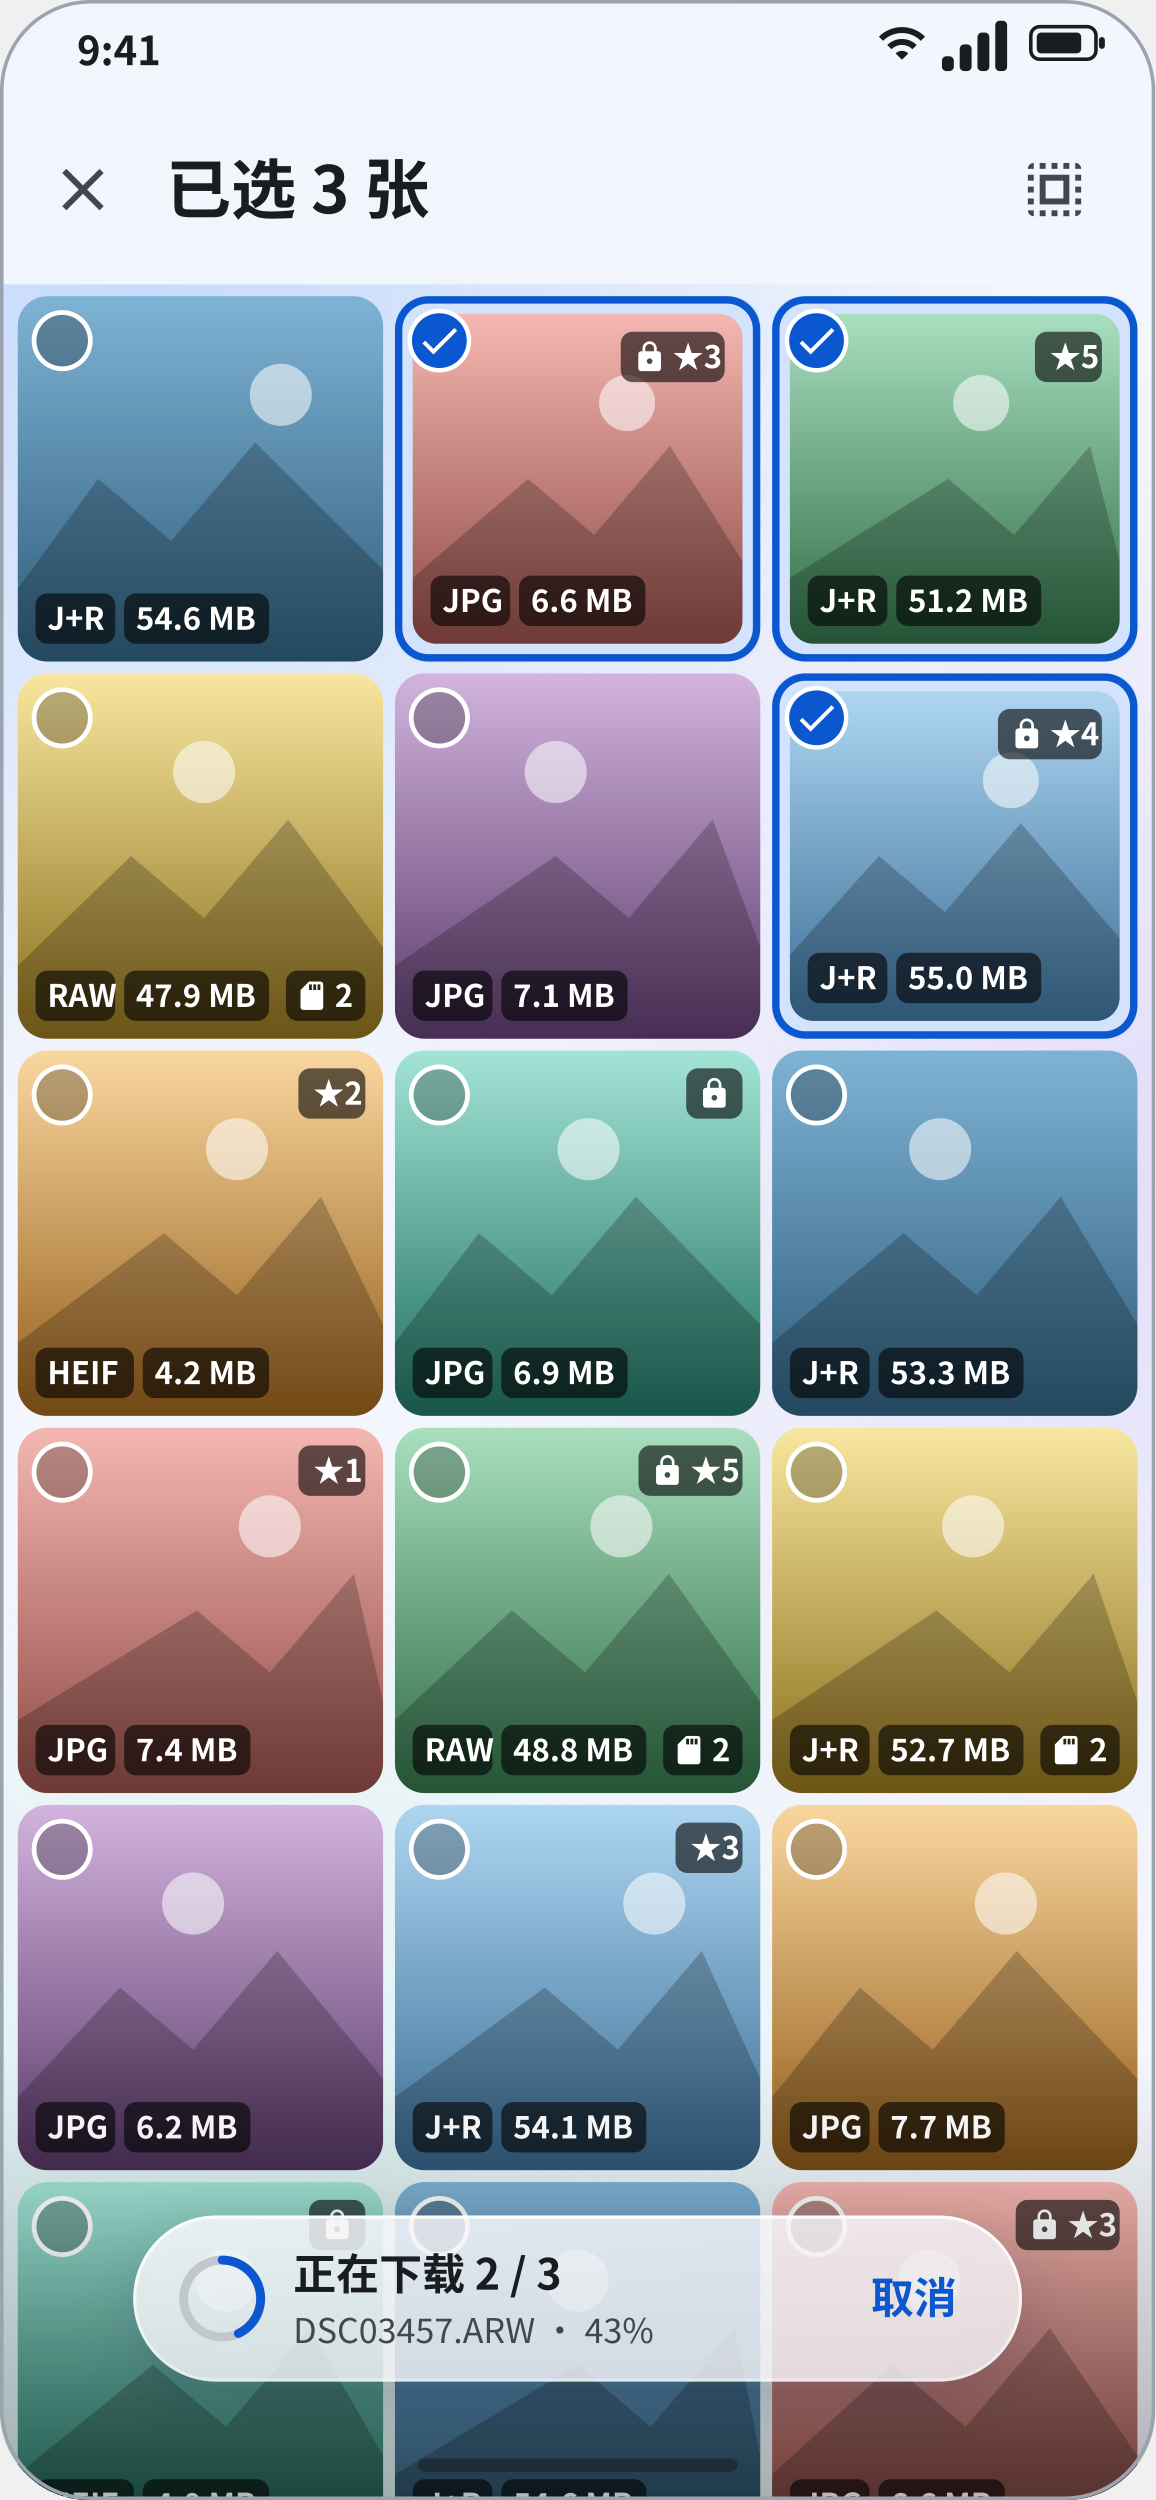
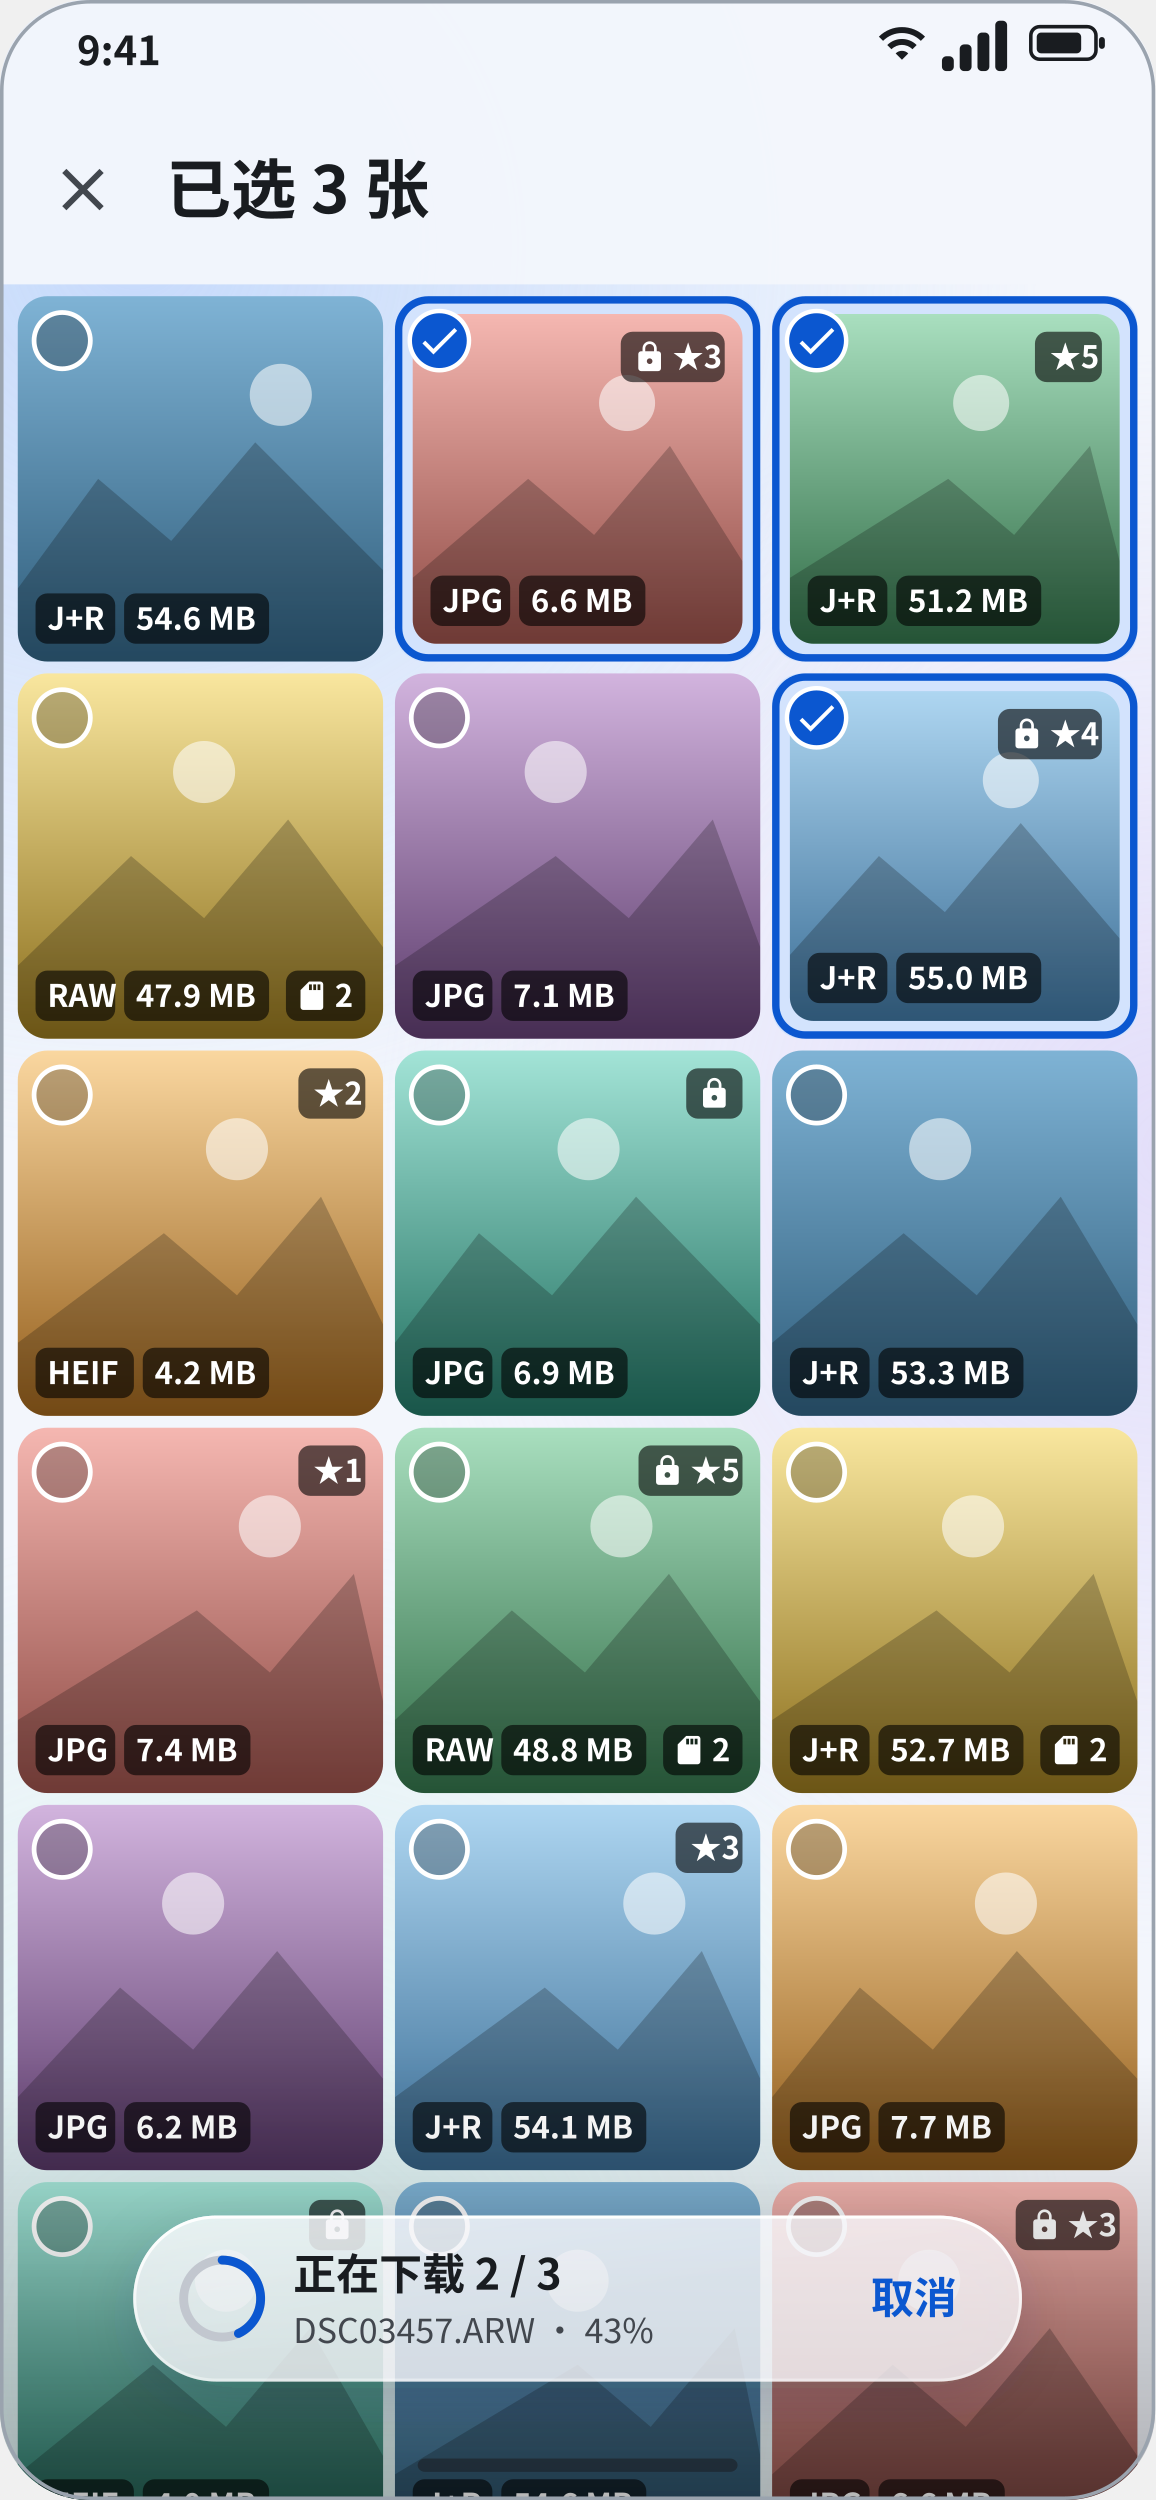
<svg xmlns="http://www.w3.org/2000/svg" width="390.0" height="844.0" viewBox="0 0 390 844" font-family="'Source Han Sans CN','Noto Sans CJK SC','Noto Sans CJK JP',sans-serif">
  <defs>
    <radialGradient id="bl1">
      <stop offset="0" stop-color="#A8C7FA" stop-opacity="1" />
      <stop offset="1" stop-color="#A8C7FA" stop-opacity="0" />
    </radialGradient>
    <radialGradient id="bl2">
      <stop offset="0" stop-color="#CDBDF7" stop-opacity="1" />
      <stop offset="1" stop-color="#CDBDF7" stop-opacity="0" />
    </radialGradient>
    <radialGradient id="bl3">
      <stop offset="0" stop-color="#A6E6D6" stop-opacity="1" />
      <stop offset="1" stop-color="#A6E6D6" stop-opacity="0" />
    </radialGradient>
    <linearGradient id="rim1" x1="0" y1="0" x2="0" y2="1">
      <stop offset="0" stop-color="#fff" stop-opacity="0.95" />
      <stop offset="1" stop-color="#fff" stop-opacity="0.35" />
    </linearGradient>
    <linearGradient id="sheen1" x1="0" y1="0" x2="0.9" y2="1">
      <stop offset="0" stop-color="#fff" stop-opacity="0.3" />
      <stop offset="0.55" stop-color="#fff" stop-opacity="0" />
    </linearGradient>
    <filter id="sh1" x="-30%" y="-30%" width="160%" height="180%">
      <feDropShadow dx="0" dy="4" stdDeviation="8.0" flood-color="#0B57D0" flood-opacity="0.1" />
    </filter>
    <linearGradient id="rim2" x1="0" y1="0" x2="0" y2="1">
      <stop offset="0" stop-color="#fff" stop-opacity="0.95" />
      <stop offset="1" stop-color="#fff" stop-opacity="0.4" />
    </linearGradient>
    <linearGradient id="sheen2" x1="0" y1="0" x2="0.9" y2="1">
      <stop offset="0" stop-color="#fff" stop-opacity="0.22" />
      <stop offset="0.55" stop-color="#fff" stop-opacity="0" />
    </linearGradient>
    <filter id="sh2" x="-30%" y="-30%" width="160%" height="180%">
      <feDropShadow dx="0" dy="6" stdDeviation="10.0" flood-color="#0A1F44" flood-opacity="0.18" />
    </filter>
    <linearGradient id="rim3" x1="0" y1="0" x2="0" y2="1">
      <stop offset="0" stop-color="#fff" stop-opacity="1.0" />
      <stop offset="1" stop-color="#fff" stop-opacity="0.45" />
    </linearGradient>
    <linearGradient id="sheen3" x1="0" y1="0" x2="0.9" y2="1">
      <stop offset="0" stop-color="#fff" stop-opacity="0.18" />
      <stop offset="0.55" stop-color="#fff" stop-opacity="0" />
    </linearGradient>
    <filter id="sh3" x="-30%" y="-30%" width="160%" height="180%">
      <feDropShadow dx="0" dy="12" stdDeviation="16.0" flood-color="#0A1F44" flood-opacity="0.24" />
    </filter>
    <linearGradient id="rimv" x1="0" y1="0" x2="0" y2="1">
      <stop offset="0" stop-color="#fff" stop-opacity="0.26" />
      <stop offset="1" stop-color="#fff" stop-opacity="0.08" />
    </linearGradient>
    <linearGradient id="sheenv" x1="0" y1="0" x2="0.9" y2="1">
      <stop offset="0" stop-color="#fff" stop-opacity="0.05" />
      <stop offset="0.55" stop-color="#fff" stop-opacity="0" />
    </linearGradient>
    <filter id="shv" x="-30%" y="-30%" width="160%" height="180%">
      <feDropShadow dx="0" dy="4" stdDeviation="8.0" flood-color="#000000" flood-opacity="0.4" />
    </filter>
    <linearGradient id="pbtn" x1="0" y1="0" x2="0" y2="1">
      <stop offset="0" stop-color="#3272D8" />
      <stop offset="1" stop-color="#0B57D0" />
    </linearGradient>
    <filter id="pglow" x="-30%" y="-40%" width="160%" height="220%">
      <feDropShadow dx="0" dy="6" stdDeviation="8" flood-color="#0B57D0" flood-opacity="0.34" />
    </filter>
    <linearGradient id="vtop" x1="0" y1="0" x2="0" y2="1">
      <stop offset="0" stop-color="#000" stop-opacity="0.72" />
      <stop offset="1" stop-color="#000" stop-opacity="0" />
    </linearGradient>
    <linearGradient id="vbot" x1="0" y1="1" x2="0" y2="0">
      <stop offset="0" stop-color="#000" stop-opacity="0.8" />
      <stop offset="1" stop-color="#000" stop-opacity="0" />
    </linearGradient>
    <filter id="blur6">
      <feGaussianBlur stdDeviation="6" />
    </filter>
    <filter id="blur3">
      <feGaussianBlur stdDeviation="3" />
    </filter>
  </defs>
  <clipPath id="pc">
    <rect width="390" height="844" rx="30" />
  </clipPath>
  <g clip-path="url(#pc)">
    <defs>
      <linearGradient id="tg0" x1="0" y1="0" x2="0" y2="1">
        <stop offset="0" stop-color="#7FB3D5" />
        <stop offset="1" stop-color="#2E5C7A" />
      </linearGradient>
      <linearGradient id="tg1" x1="0" y1="0" x2="0" y2="1">
        <stop offset="0" stop-color="#F5B7B1" />
        <stop offset="1" stop-color="#8E4A44" />
      </linearGradient>
      <linearGradient id="tg2" x1="0" y1="0" x2="0" y2="1">
        <stop offset="0" stop-color="#A9DFBF" />
        <stop offset="1" stop-color="#2F6B45" />
      </linearGradient>
      <linearGradient id="tg3" x1="0" y1="0" x2="0" y2="1">
        <stop offset="0" stop-color="#F9E79F" />
        <stop offset="1" stop-color="#8A6D1B" />
      </linearGradient>
      <linearGradient id="tg4" x1="0" y1="0" x2="0" y2="1">
        <stop offset="0" stop-color="#D2B4DE" />
        <stop offset="1" stop-color="#5B3A6B" />
      </linearGradient>
      <linearGradient id="tg5" x1="0" y1="0" x2="0" y2="1">
        <stop offset="0" stop-color="#AED6F1" />
        <stop offset="1" stop-color="#3B6E96" />
      </linearGradient>
      <linearGradient id="tg6" x1="0" y1="0" x2="0" y2="1">
        <stop offset="0" stop-color="#FAD7A0" />
        <stop offset="1" stop-color="#935D1A" />
      </linearGradient>
      <linearGradient id="tg7" x1="0" y1="0" x2="0" y2="1">
        <stop offset="0" stop-color="#A3E4D7" />
        <stop offset="1" stop-color="#1F6E5E" />
      </linearGradient>
    </defs>
    <rect x="0" y="0" width="390" height="844" rx="0" fill="#F3F6FC" />
    <circle cx="47" cy="84" r="304" fill="url(#bl1)" opacity="0.6" />
    <circle cx="398" cy="388" r="273" fill="url(#bl2)" opacity="0.42" />
    <circle cx="78" cy="802" r="292" fill="url(#bl3)" opacity="0.36" />
    <text x="26" y="22" font-size="13.5" font-weight="600" fill="#191C20" text-anchor="start">9:41</text>
    <g opacity="1">
      <rect x="318" y="19" width="4" height="5" rx="1.5" fill="#191C20" />
      <rect x="324" y="15" width="4" height="9" rx="1.5" fill="#191C20" />
      <rect x="330" y="11" width="4" height="13" rx="1.5" fill="#191C20" />
      <rect x="336" y="7" width="4" height="17" rx="1.5" fill="#191C20" />
    </g>
    <path d="M1 9l2 2c4.97-4.97 13.03-4.97 18 0l2-2C16.93 2.93 7.08 2.93 1 9zm8 8l3 3 3-3c-1.65-1.66-4.34-1.66-6 0zm-4-4l2 2c2.76-2.76 7.24-2.76 10 0l2-2C15.14 9.14 8.87 9.14 5 13z" transform="translate(296,6) scale(0.7083)" fill="#191C20" />
    <rect x="348" y="9" width="22" height="11" rx="3" fill="none" stroke="#191C20" stroke-width="1.2" />
    <rect x="350" y="11" width="15" height="7" rx="1.5" fill="#191C20" />
    <rect x="371" y="12.5" width="2" height="4" rx="1" fill="#191C20" />
-     <clipPath id="pa118">
+     <clipPath id="pa113">
      <rect x="6.0" y="100.0" width="123.333" height="123.333" rx="10" />
    </clipPath>
-     <g clip-path="url(#pa118)">
+     <g clip-path="url(#pa113)">
      <rect x="6.0" y="100.0" width="123.333" height="123.333" rx="0" fill="url(#tg0)" />
      <path d="M6.0 198.667 L33.133 161.667 L57.8 182.633 L86.167 149.333 L129.333 192.5 L129.333 223.333 L6.0 223.333Z" fill="#000" opacity="0.22" />
      <circle cx="94.8" cy="133.3" r="10.483" fill="#fff" opacity="0.55" />
    </g>
    <rect x="12.0" y="200.333" width="26.9" height="17" rx="4" fill="#000" opacity="0.6" />
    <text x="16.0" y="212.613" font-size="10.5" font-weight="600" fill="#FFFFFF" text-anchor="start">J+R</text>
    <rect x="41.9" y="200.333" width="48.95" height="17" rx="4" fill="#000" opacity="0.6" />
    <text x="45.9" y="212.613" font-size="10.5" font-weight="600" fill="#FFFFFF" text-anchor="start">54.6 MB</text>
    <circle cx="21.0" cy="115.0" r="9.5" fill="#000" fill-opacity="0.25" stroke="#fff" stroke-width="1.6" />
    <rect x="133.333" y="100.0" width="123.333" height="123.333" rx="10" fill="#D3E3FD" />
-     <clipPath id="pa119">
+     <clipPath id="pa114">
      <rect x="139.333" y="106.0" width="111.333" height="111.333" rx="8" />
    </clipPath>
-     <g clip-path="url(#pa119)">
+     <g clip-path="url(#pa114)">
      <rect x="139.333" y="106.0" width="111.333" height="111.333" rx="0" fill="url(#tg1)" />
      <path d="M139.333 195.067 L178.3 161.667 L200.567 180.593 L226.173 150.533 L250.667 189.5 L250.667 217.333 L139.333 217.333Z" fill="#000" opacity="0.22" />
      <circle cx="211.7" cy="136.06" r="9.463" fill="#fff" opacity="0.55" />
    </g>
    <rect x="134.583" y="101.25" width="120.833" height="120.833" rx="10" fill="none" stroke="#0B57D0" stroke-width="2.5" />
    <rect x="209.567" y="112.0" width="35.1" height="17" rx="4" fill="#000" opacity="0.6" />
    <path d="M18 8h-1V6c0-2.76-2.24-5-5-5S7 3.24 7 6v2H6c-1.1 0-2 .9-2 2v10c0 1.1.9 2 2 2h12c1.1 0 2-.9 2-2V10c0-1.1-.9-2-2-2zm-6 9c-1.1 0-2-.9-2-2s.9-2 2-2 2 .9 2 2-.9 2-2 2zm3.1-9H8.9V6c0-1.71 1.39-3.1 3.1-3.1 1.71 0 3.1 1.39 3.1 3.1v2z" transform="translate(213.5667,114.75) scale(0.4792)" fill="#FFFFFF" />
    <text x="227.067" y="124.28" font-size="10.5" font-weight="600" fill="#FFFFFF" text-anchor="start">★3</text>
    <rect x="145.333" y="194.333" width="26.9" height="17" rx="4" fill="#000" opacity="0.6" />
    <text x="149.333" y="206.613" font-size="10.5" font-weight="600" fill="#FFFFFF" text-anchor="start">JPG</text>
    <rect x="175.233" y="194.333" width="42.65" height="17" rx="4" fill="#000" opacity="0.6" />
    <text x="179.233" y="206.613" font-size="10.5" font-weight="600" fill="#FFFFFF" text-anchor="start">6.6 MB</text>
    <circle cx="148.333" cy="115.0" r="10" fill="#0B57D0" stroke="#fff" stroke-width="1.5" />
    <path d="M9 16.17L4.83 12l-1.42 1.41L9 19 21 7l-1.41-1.41z" transform="translate(140.3333,107.0) scale(0.6667)" fill="#FFFFFF" />
    <rect x="260.667" y="100.0" width="123.333" height="123.333" rx="10" fill="#D3E3FD" />
-     <clipPath id="pa120">
+     <clipPath id="pa115">
      <rect x="266.667" y="106.0" width="111.333" height="111.333" rx="8" />
    </clipPath>
-     <g clip-path="url(#pa120)">
+     <g clip-path="url(#pa115)">
      <rect x="266.667" y="106.0" width="111.333" height="111.333" rx="0" fill="url(#tg2)" />
      <path d="M266.667 195.067 L320.107 161.667 L342.373 180.593 L367.98 150.533 L378 189.5 L378 217.333 L266.667 217.333Z" fill="#000" opacity="0.22" />
      <circle cx="331.24" cy="136.06" r="9.463" fill="#fff" opacity="0.55" />
    </g>
    <rect x="261.917" y="101.25" width="120.833" height="120.833" rx="10" fill="none" stroke="#0B57D0" stroke-width="2.5" />
    <rect x="349.4" y="112.0" width="22.6" height="17" rx="4" fill="#000" opacity="0.6" />
    <text x="354.4" y="124.28" font-size="10.5" font-weight="600" fill="#FFFFFF" text-anchor="start">★5</text>
    <rect x="272.667" y="194.333" width="26.9" height="17" rx="4" fill="#000" opacity="0.6" />
    <text x="276.667" y="206.613" font-size="10.5" font-weight="600" fill="#FFFFFF" text-anchor="start">J+R</text>
    <rect x="302.567" y="194.333" width="48.95" height="17" rx="4" fill="#000" opacity="0.6" />
    <text x="306.567" y="206.613" font-size="10.5" font-weight="600" fill="#FFFFFF" text-anchor="start">51.2 MB</text>
    <circle cx="275.667" cy="115.0" r="10" fill="#0B57D0" stroke="#fff" stroke-width="1.5" />
    <path d="M9 16.17L4.83 12l-1.42 1.41L9 19 21 7l-1.41-1.41z" transform="translate(267.6667,107.0) scale(0.6667)" fill="#FFFFFF" />
-     <clipPath id="pa121">
+     <clipPath id="pa116">
      <rect x="6.0" y="227.333" width="123.333" height="123.333" rx="10" />
    </clipPath>
-     <g clip-path="url(#pa121)">
+     <g clip-path="url(#pa116)">
      <rect x="6.0" y="227.333" width="123.333" height="123.333" rx="0" fill="url(#tg3)" />
      <path d="M6.0 326.0 L44.233 289.0 L68.9 309.967 L97.267 276.667 L129.333 319.833 L129.333 350.667 L6.0 350.667Z" fill="#000" opacity="0.22" />
      <circle cx="68.9" cy="260.633" r="10.483" fill="#fff" opacity="0.55" />
    </g>
    <rect x="12.0" y="327.667" width="26.9" height="17" rx="4" fill="#000" opacity="0.6" />
    <text x="16.0" y="339.947" font-size="10.5" font-weight="600" fill="#FFFFFF" text-anchor="start">RAW</text>
    <rect x="41.9" y="327.667" width="48.95" height="17" rx="4" fill="#000" opacity="0.6" />
    <text x="45.9" y="339.947" font-size="10.5" font-weight="600" fill="#FFFFFF" text-anchor="start">47.9 MB</text>
    <rect x="96.533" y="327.667" width="26.8" height="17" rx="4" fill="#000" opacity="0.6" />
    <path d="M18 2h-8L4.02 8 4 20c0 1.1.9 2 2 2h12c1.1 0 2-.9 2-2V4c0-1.1-.9-2-2-2zm-6 6h-2V4h2v4zm3 0h-2V4h2v4zm3 0h-2V4h2v4z" transform="translate(99.53333,330.4167) scale(0.4792)" fill="#FFFFFF" />
    <text x="113.033" y="339.947" font-size="10.5" font-weight="600" fill="#FFFFFF" text-anchor="start">2</text>
    <circle cx="21.0" cy="242.333" r="9.5" fill="#000" fill-opacity="0.25" stroke="#fff" stroke-width="1.6" />
-     <clipPath id="pa122">
+     <clipPath id="pa117">
      <rect x="133.333" y="227.333" width="123.333" height="123.333" rx="10" />
    </clipPath>
-     <g clip-path="url(#pa122)">
+     <g clip-path="url(#pa117)">
      <rect x="133.333" y="227.333" width="123.333" height="123.333" rx="0" fill="url(#tg4)" />
      <path d="M133.333 326.0 L187.6 289.0 L212.267 309.967 L240.633 276.667 L256.667 319.833 L256.667 350.667 L133.333 350.667Z" fill="#000" opacity="0.22" />
      <circle cx="187.6" cy="260.633" r="10.483" fill="#fff" opacity="0.55" />
    </g>
    <rect x="139.333" y="327.667" width="26.9" height="17" rx="4" fill="#000" opacity="0.6" />
    <text x="143.333" y="339.947" font-size="10.5" font-weight="600" fill="#FFFFFF" text-anchor="start">JPG</text>
    <rect x="169.233" y="327.667" width="42.65" height="17" rx="4" fill="#000" opacity="0.6" />
    <text x="173.233" y="339.947" font-size="10.5" font-weight="600" fill="#FFFFFF" text-anchor="start">7.1 MB</text>
    <circle cx="148.333" cy="242.333" r="9.5" fill="#000" fill-opacity="0.25" stroke="#fff" stroke-width="1.6" />
    <rect x="260.667" y="227.333" width="123.333" height="123.333" rx="10" fill="#D3E3FD" />
-     <clipPath id="pa123">
+     <clipPath id="pa118">
      <rect x="266.667" y="233.333" width="111.333" height="111.333" rx="8" />
    </clipPath>
-     <g clip-path="url(#pa123)">
+     <g clip-path="url(#pa118)">
      <rect x="266.667" y="233.333" width="111.333" height="111.333" rx="0" fill="url(#tg5)" />
      <path d="M266.667 322.4 L296.727 289.0 L318.993 307.927 L344.6 277.867 L378 316.833 L378 344.667 L266.667 344.667Z" fill="#000" opacity="0.22" />
      <circle cx="341.26" cy="263.393" r="9.463" fill="#fff" opacity="0.55" />
    </g>
    <rect x="261.917" y="228.583" width="120.833" height="120.833" rx="10" fill="none" stroke="#0B57D0" stroke-width="2.5" />
    <rect x="336.9" y="239.333" width="35.1" height="17" rx="4" fill="#000" opacity="0.6" />
    <path d="M18 8h-1V6c0-2.76-2.24-5-5-5S7 3.24 7 6v2H6c-1.1 0-2 .9-2 2v10c0 1.1.9 2 2 2h12c1.1 0 2-.9 2-2V10c0-1.1-.9-2-2-2zm-6 9c-1.1 0-2-.9-2-2s.9-2 2-2 2 .9 2 2-.9 2-2 2zm3.1-9H8.9V6c0-1.71 1.39-3.1 3.1-3.1 1.71 0 3.1 1.39 3.1 3.1v2z" transform="translate(340.9,242.0833) scale(0.4792)" fill="#FFFFFF" />
    <text x="354.4" y="251.613" font-size="10.5" font-weight="600" fill="#FFFFFF" text-anchor="start">★4</text>
    <rect x="272.667" y="321.667" width="26.9" height="17" rx="4" fill="#000" opacity="0.6" />
    <text x="276.667" y="333.947" font-size="10.5" font-weight="600" fill="#FFFFFF" text-anchor="start">J+R</text>
    <rect x="302.567" y="321.667" width="48.95" height="17" rx="4" fill="#000" opacity="0.6" />
    <text x="306.567" y="333.947" font-size="10.5" font-weight="600" fill="#FFFFFF" text-anchor="start">55.0 MB</text>
    <circle cx="275.667" cy="242.333" r="10" fill="#0B57D0" stroke="#fff" stroke-width="1.5" />
    <path d="M9 16.17L4.83 12l-1.42 1.41L9 19 21 7l-1.41-1.41z" transform="translate(267.6667,234.3333) scale(0.6667)" fill="#FFFFFF" />
-     <clipPath id="pa124">
+     <clipPath id="pa119">
      <rect x="6.0" y="354.667" width="123.333" height="123.333" rx="10" />
    </clipPath>
-     <g clip-path="url(#pa124)">
+     <g clip-path="url(#pa119)">
      <rect x="6.0" y="354.667" width="123.333" height="123.333" rx="0" fill="url(#tg6)" />
      <path d="M6.0 453.333 L55.333 416.333 L80.0 437.3 L108.367 404 L129.333 447.167 L129.333 478 L6.0 478Z" fill="#000" opacity="0.22" />
      <circle cx="80.0" cy="387.967" r="10.483" fill="#fff" opacity="0.55" />
    </g>
    <rect x="100.733" y="360.667" width="22.6" height="17" rx="4" fill="#000" opacity="0.6" />
    <text x="105.733" y="372.947" font-size="10.5" font-weight="600" fill="#FFFFFF" text-anchor="start">★2</text>
    <rect x="12.0" y="455" width="33.2" height="17" rx="4" fill="#000" opacity="0.6" />
    <text x="16.0" y="467.28" font-size="10.5" font-weight="600" fill="#FFFFFF" text-anchor="start">HEIF</text>
    <rect x="48.2" y="455" width="42.65" height="17" rx="4" fill="#000" opacity="0.6" />
    <text x="52.2" y="467.28" font-size="10.5" font-weight="600" fill="#FFFFFF" text-anchor="start">4.2 MB</text>
    <circle cx="21.0" cy="369.667" r="9.5" fill="#000" fill-opacity="0.25" stroke="#fff" stroke-width="1.6" />
-     <clipPath id="pa125">
+     <clipPath id="pa120">
      <rect x="133.333" y="354.667" width="123.333" height="123.333" rx="10" />
    </clipPath>
-     <g clip-path="url(#pa125)">
+     <g clip-path="url(#pa120)">
      <rect x="133.333" y="354.667" width="123.333" height="123.333" rx="0" fill="url(#tg7)" />
      <path d="M133.333 453.333 L161.7 416.333 L186.367 437.3 L214.733 404 L256.667 447.167 L256.667 478 L133.333 478Z" fill="#000" opacity="0.22" />
      <circle cx="198.7" cy="387.967" r="10.483" fill="#fff" opacity="0.55" />
    </g>
    <rect x="231.667" y="360.667" width="19" height="17" rx="4" fill="#000" opacity="0.6" />
    <path d="M18 8h-1V6c0-2.76-2.24-5-5-5S7 3.24 7 6v2H6c-1.1 0-2 .9-2 2v10c0 1.1.9 2 2 2h12c1.1 0 2-.9 2-2V10c0-1.1-.9-2-2-2zm-6 9c-1.1 0-2-.9-2-2s.9-2 2-2 2 .9 2 2-.9 2-2 2zm3.1-9H8.9V6c0-1.71 1.39-3.1 3.1-3.1 1.71 0 3.1 1.39 3.1 3.1v2z" transform="translate(235.4167,363.4167) scale(0.4792)" fill="#fff" />
    <rect x="139.333" y="455" width="26.9" height="17" rx="4" fill="#000" opacity="0.6" />
    <text x="143.333" y="467.28" font-size="10.5" font-weight="600" fill="#FFFFFF" text-anchor="start">JPG</text>
    <rect x="169.233" y="455" width="42.65" height="17" rx="4" fill="#000" opacity="0.6" />
    <text x="173.233" y="467.28" font-size="10.5" font-weight="600" fill="#FFFFFF" text-anchor="start">6.9 MB</text>
    <circle cx="148.333" cy="369.667" r="9.5" fill="#000" fill-opacity="0.25" stroke="#fff" stroke-width="1.6" />
-     <clipPath id="pa126">
+     <clipPath id="pa121">
      <rect x="260.667" y="354.667" width="123.333" height="123.333" rx="10" />
    </clipPath>
-     <g clip-path="url(#pa126)">
+     <g clip-path="url(#pa121)">
      <rect x="260.667" y="354.667" width="123.333" height="123.333" rx="0" fill="url(#tg0)" />
      <path d="M260.667 453.333 L305.067 416.333 L329.733 437.3 L358.1 404 L384 447.167 L384 478 L260.667 478Z" fill="#000" opacity="0.22" />
      <circle cx="317.4" cy="387.967" r="10.483" fill="#fff" opacity="0.55" />
    </g>
    <rect x="266.667" y="455" width="26.9" height="17" rx="4" fill="#000" opacity="0.6" />
    <text x="270.667" y="467.28" font-size="10.5" font-weight="600" fill="#FFFFFF" text-anchor="start">J+R</text>
    <rect x="296.567" y="455" width="48.95" height="17" rx="4" fill="#000" opacity="0.6" />
    <text x="300.567" y="467.28" font-size="10.5" font-weight="600" fill="#FFFFFF" text-anchor="start">53.3 MB</text>
    <circle cx="275.667" cy="369.667" r="9.5" fill="#000" fill-opacity="0.25" stroke="#fff" stroke-width="1.6" />
-     <clipPath id="pa127">
+     <clipPath id="pa122">
      <rect x="6.0" y="482.0" width="123.333" height="123.333" rx="10" />
    </clipPath>
-     <g clip-path="url(#pa127)">
+     <g clip-path="url(#pa122)">
      <rect x="6.0" y="482.0" width="123.333" height="123.333" rx="0" fill="url(#tg1)" />
      <path d="M6.0 580.667 L66.433 543.667 L91.1 564.633 L119.467 531.333 L129.333 574.5 L129.333 605.333 L6.0 605.333Z" fill="#000" opacity="0.22" />
      <circle cx="91.1" cy="515.3" r="10.483" fill="#fff" opacity="0.55" />
    </g>
    <rect x="100.733" y="488.0" width="22.6" height="17" rx="4" fill="#000" opacity="0.6" />
    <text x="105.733" y="500.28" font-size="10.5" font-weight="600" fill="#FFFFFF" text-anchor="start">★1</text>
    <rect x="12.0" y="582.333" width="26.9" height="17" rx="4" fill="#000" opacity="0.6" />
    <text x="16.0" y="594.613" font-size="10.5" font-weight="600" fill="#FFFFFF" text-anchor="start">JPG</text>
    <rect x="41.9" y="582.333" width="42.65" height="17" rx="4" fill="#000" opacity="0.6" />
    <text x="45.9" y="594.613" font-size="10.5" font-weight="600" fill="#FFFFFF" text-anchor="start">7.4 MB</text>
    <circle cx="21.0" cy="497.0" r="9.5" fill="#000" fill-opacity="0.25" stroke="#fff" stroke-width="1.6" />
-     <clipPath id="pa128">
+     <clipPath id="pa123">
      <rect x="133.333" y="482.0" width="123.333" height="123.333" rx="10" />
    </clipPath>
-     <g clip-path="url(#pa128)">
+     <g clip-path="url(#pa123)">
      <rect x="133.333" y="482.0" width="123.333" height="123.333" rx="0" fill="url(#tg2)" />
      <path d="M133.333 580.667 L172.8 543.667 L197.467 564.633 L225.833 531.333 L256.667 574.5 L256.667 605.333 L133.333 605.333Z" fill="#000" opacity="0.22" />
      <circle cx="209.8" cy="515.3" r="10.483" fill="#fff" opacity="0.55" />
    </g>
    <rect x="215.567" y="488.0" width="35.1" height="17" rx="4" fill="#000" opacity="0.6" />
    <path d="M18 8h-1V6c0-2.76-2.24-5-5-5S7 3.24 7 6v2H6c-1.1 0-2 .9-2 2v10c0 1.1.9 2 2 2h12c1.1 0 2-.9 2-2V10c0-1.1-.9-2-2-2zm-6 9c-1.1 0-2-.9-2-2s.9-2 2-2 2 .9 2 2-.9 2-2 2zm3.1-9H8.9V6c0-1.71 1.39-3.1 3.1-3.1 1.71 0 3.1 1.39 3.1 3.1v2z" transform="translate(219.5667,490.75) scale(0.4792)" fill="#FFFFFF" />
    <text x="233.067" y="500.28" font-size="10.5" font-weight="600" fill="#FFFFFF" text-anchor="start">★5</text>
    <rect x="139.333" y="582.333" width="26.9" height="17" rx="4" fill="#000" opacity="0.6" />
    <text x="143.333" y="594.613" font-size="10.5" font-weight="600" fill="#FFFFFF" text-anchor="start">RAW</text>
    <rect x="169.233" y="582.333" width="48.95" height="17" rx="4" fill="#000" opacity="0.6" />
    <text x="173.233" y="594.613" font-size="10.5" font-weight="600" fill="#FFFFFF" text-anchor="start">48.8 MB</text>
    <rect x="223.867" y="582.333" width="26.8" height="17" rx="4" fill="#000" opacity="0.6" />
    <path d="M18 2h-8L4.02 8 4 20c0 1.1.9 2 2 2h12c1.1 0 2-.9 2-2V4c0-1.1-.9-2-2-2zm-6 6h-2V4h2v4zm3 0h-2V4h2v4zm3 0h-2V4h2v4z" transform="translate(226.8667,585.0833) scale(0.4792)" fill="#FFFFFF" />
    <text x="240.367" y="594.613" font-size="10.5" font-weight="600" fill="#FFFFFF" text-anchor="start">2</text>
    <circle cx="148.333" cy="497.0" r="9.5" fill="#000" fill-opacity="0.25" stroke="#fff" stroke-width="1.6" />
-     <clipPath id="pa129">
+     <clipPath id="pa124">
      <rect x="260.667" y="482.0" width="123.333" height="123.333" rx="10" />
    </clipPath>
-     <g clip-path="url(#pa129)">
+     <g clip-path="url(#pa124)">
      <rect x="260.667" y="482.0" width="123.333" height="123.333" rx="0" fill="url(#tg3)" />
      <path d="M260.667 580.667 L316.167 543.667 L340.833 564.633 L369.2 531.333 L384 574.5 L384 605.333 L260.667 605.333Z" fill="#000" opacity="0.22" />
      <circle cx="328.5" cy="515.3" r="10.483" fill="#fff" opacity="0.55" />
    </g>
    <rect x="266.667" y="582.333" width="26.9" height="17" rx="4" fill="#000" opacity="0.6" />
    <text x="270.667" y="594.613" font-size="10.5" font-weight="600" fill="#FFFFFF" text-anchor="start">J+R</text>
    <rect x="296.567" y="582.333" width="48.95" height="17" rx="4" fill="#000" opacity="0.6" />
    <text x="300.567" y="594.613" font-size="10.5" font-weight="600" fill="#FFFFFF" text-anchor="start">52.7 MB</text>
    <rect x="351.2" y="582.333" width="26.8" height="17" rx="4" fill="#000" opacity="0.6" />
    <path d="M18 2h-8L4.02 8 4 20c0 1.1.9 2 2 2h12c1.1 0 2-.9 2-2V4c0-1.1-.9-2-2-2zm-6 6h-2V4h2v4zm3 0h-2V4h2v4zm3 0h-2V4h2v4z" transform="translate(354.2,585.0833) scale(0.4792)" fill="#FFFFFF" />
    <text x="367.7" y="594.613" font-size="10.5" font-weight="600" fill="#FFFFFF" text-anchor="start">2</text>
    <circle cx="275.667" cy="497.0" r="9.5" fill="#000" fill-opacity="0.25" stroke="#fff" stroke-width="1.6" />
-     <clipPath id="pa130">
+     <clipPath id="pa125">
      <rect x="6.0" y="609.333" width="123.333" height="123.333" rx="10" />
    </clipPath>
-     <g clip-path="url(#pa130)">
+     <g clip-path="url(#pa125)">
      <rect x="6.0" y="609.333" width="123.333" height="123.333" rx="0" fill="url(#tg4)" />
      <path d="M6.0 708 L40.533 671 L65.2 691.967 L93.567 658.667 L129.333 701.833 L129.333 732.667 L6.0 732.667Z" fill="#000" opacity="0.22" />
      <circle cx="65.2" cy="642.633" r="10.483" fill="#fff" opacity="0.55" />
    </g>
    <rect x="12.0" y="709.667" width="26.9" height="17" rx="4" fill="#000" opacity="0.6" />
    <text x="16.0" y="721.947" font-size="10.5" font-weight="600" fill="#FFFFFF" text-anchor="start">JPG</text>
    <rect x="41.9" y="709.667" width="42.65" height="17" rx="4" fill="#000" opacity="0.6" />
    <text x="45.9" y="721.947" font-size="10.5" font-weight="600" fill="#FFFFFF" text-anchor="start">6.2 MB</text>
    <circle cx="21.0" cy="624.333" r="9.5" fill="#000" fill-opacity="0.25" stroke="#fff" stroke-width="1.6" />
-     <clipPath id="pa131">
+     <clipPath id="pa126">
      <rect x="133.333" y="609.333" width="123.333" height="123.333" rx="10" />
    </clipPath>
-     <g clip-path="url(#pa131)">
+     <g clip-path="url(#pa126)">
      <rect x="133.333" y="609.333" width="123.333" height="123.333" rx="0" fill="url(#tg5)" />
      <path d="M133.333 708 L183.9 671 L208.567 691.967 L236.933 658.667 L256.667 701.833 L256.667 732.667 L133.333 732.667Z" fill="#000" opacity="0.22" />
      <circle cx="220.9" cy="642.633" r="10.483" fill="#fff" opacity="0.55" />
    </g>
    <rect x="228.067" y="615.333" width="22.6" height="17" rx="4" fill="#000" opacity="0.6" />
    <text x="233.067" y="627.613" font-size="10.5" font-weight="600" fill="#FFFFFF" text-anchor="start">★3</text>
    <rect x="139.333" y="709.667" width="26.9" height="17" rx="4" fill="#000" opacity="0.6" />
    <text x="143.333" y="721.947" font-size="10.5" font-weight="600" fill="#FFFFFF" text-anchor="start">J+R</text>
    <rect x="169.233" y="709.667" width="48.95" height="17" rx="4" fill="#000" opacity="0.6" />
    <text x="173.233" y="721.947" font-size="10.5" font-weight="600" fill="#FFFFFF" text-anchor="start">54.1 MB</text>
    <circle cx="148.333" cy="624.333" r="9.5" fill="#000" fill-opacity="0.25" stroke="#fff" stroke-width="1.6" />
-     <clipPath id="pa132">
+     <clipPath id="pa127">
      <rect x="260.667" y="609.333" width="123.333" height="123.333" rx="10" />
    </clipPath>
-     <g clip-path="url(#pa132)">
+     <g clip-path="url(#pa127)">
      <rect x="260.667" y="609.333" width="123.333" height="123.333" rx="0" fill="url(#tg6)" />
      <path d="M260.667 708 L290.267 671 L314.933 691.967 L343.3 658.667 L384 701.833 L384 732.667 L260.667 732.667Z" fill="#000" opacity="0.22" />
      <circle cx="339.6" cy="642.633" r="10.483" fill="#fff" opacity="0.55" />
    </g>
    <rect x="266.667" y="709.667" width="26.9" height="17" rx="4" fill="#000" opacity="0.6" />
    <text x="270.667" y="721.947" font-size="10.5" font-weight="600" fill="#FFFFFF" text-anchor="start">JPG</text>
    <rect x="296.567" y="709.667" width="42.65" height="17" rx="4" fill="#000" opacity="0.6" />
    <text x="300.567" y="721.947" font-size="10.5" font-weight="600" fill="#FFFFFF" text-anchor="start">7.7 MB</text>
    <circle cx="275.667" cy="624.333" r="9.5" fill="#000" fill-opacity="0.25" stroke="#fff" stroke-width="1.6" />
-     <clipPath id="pa133">
+     <clipPath id="pa128">
      <rect x="6.0" y="736.667" width="123.333" height="123.333" rx="10" />
    </clipPath>
-     <g clip-path="url(#pa133)">
+     <g clip-path="url(#pa128)">
      <rect x="6.0" y="736.667" width="123.333" height="123.333" rx="0" fill="url(#tg7)" />
      <path d="M6.0 835.333 L51.633 798.333 L76.3 819.3 L104.667 786.0 L129.333 829.167 L129.333 860.0 L6.0 860.0Z" fill="#000" opacity="0.22" />
      <circle cx="76.3" cy="769.967" r="10.483" fill="#fff" opacity="0.55" />
    </g>
    <rect x="104.333" y="742.667" width="19" height="17" rx="4" fill="#000" opacity="0.6" />
    <path d="M18 8h-1V6c0-2.76-2.24-5-5-5S7 3.24 7 6v2H6c-1.1 0-2 .9-2 2v10c0 1.1.9 2 2 2h12c1.1 0 2-.9 2-2V10c0-1.1-.9-2-2-2zm-6 9c-1.1 0-2-.9-2-2s.9-2 2-2 2 .9 2 2-.9 2-2 2zm3.1-9H8.9V6c0-1.71 1.39-3.1 3.1-3.1 1.71 0 3.1 1.39 3.1 3.1v2z" transform="translate(108.0833,745.4167) scale(0.4792)" fill="#fff" />
    <rect x="12.0" y="837.0" width="33.2" height="17" rx="4" fill="#000" opacity="0.6" />
    <text x="16.0" y="849.28" font-size="10.5" font-weight="600" fill="#FFFFFF" text-anchor="start">HEIF</text>
    <rect x="48.2" y="837.0" width="42.65" height="17" rx="4" fill="#000" opacity="0.6" />
    <text x="52.2" y="849.28" font-size="10.5" font-weight="600" fill="#FFFFFF" text-anchor="start">4.0 MB</text>
    <circle cx="21.0" cy="751.667" r="9.5" fill="#000" fill-opacity="0.25" stroke="#fff" stroke-width="1.6" />
-     <clipPath id="pa134">
+     <clipPath id="pa129">
      <rect x="133.333" y="736.667" width="123.333" height="123.333" rx="10" />
    </clipPath>
-     <g clip-path="url(#pa134)">
+     <g clip-path="url(#pa129)">
      <rect x="133.333" y="736.667" width="123.333" height="123.333" rx="0" fill="url(#tg0)" />
      <path d="M133.333 835.333 L195 798.333 L219.667 819.3 L248.033 786.0 L256.667 829.167 L256.667 860.0 L133.333 860.0Z" fill="#000" opacity="0.22" />
      <circle cx="195" cy="769.967" r="10.483" fill="#fff" opacity="0.55" />
    </g>
    <rect x="139.333" y="837.0" width="26.9" height="17" rx="4" fill="#000" opacity="0.6" />
    <text x="143.333" y="849.28" font-size="10.5" font-weight="600" fill="#FFFFFF" text-anchor="start">J+R</text>
    <rect x="169.233" y="837.0" width="48.95" height="17" rx="4" fill="#000" opacity="0.6" />
    <text x="173.233" y="849.28" font-size="10.5" font-weight="600" fill="#FFFFFF" text-anchor="start">54.6 MB</text>
    <circle cx="148.333" cy="751.667" r="9.5" fill="#000" fill-opacity="0.25" stroke="#fff" stroke-width="1.6" />
-     <clipPath id="pa135">
+     <clipPath id="pa130">
      <rect x="260.667" y="736.667" width="123.333" height="123.333" rx="10" />
    </clipPath>
-     <g clip-path="url(#pa135)">
+     <g clip-path="url(#pa130)">
      <rect x="260.667" y="736.667" width="123.333" height="123.333" rx="0" fill="url(#tg1)" />
      <path d="M260.667 835.333 L301.367 798.333 L326.033 819.3 L354.4 786.0 L384 829.167 L384 860.0 L260.667 860.0Z" fill="#000" opacity="0.22" />
      <circle cx="313.7" cy="769.967" r="10.483" fill="#fff" opacity="0.55" />
    </g>
    <rect x="342.9" y="742.667" width="35.1" height="17" rx="4" fill="#000" opacity="0.6" />
    <path d="M18 8h-1V6c0-2.76-2.24-5-5-5S7 3.24 7 6v2H6c-1.1 0-2 .9-2 2v10c0 1.1.9 2 2 2h12c1.1 0 2-.9 2-2V10c0-1.1-.9-2-2-2zm-6 9c-1.1 0-2-.9-2-2s.9-2 2-2 2 .9 2 2-.9 2-2 2zm3.1-9H8.9V6c0-1.71 1.39-3.1 3.1-3.1 1.71 0 3.1 1.39 3.1 3.1v2z" transform="translate(346.9,745.4167) scale(0.4792)" fill="#FFFFFF" />
    <text x="360.4" y="754.947" font-size="10.5" font-weight="600" fill="#FFFFFF" text-anchor="start">★3</text>
    <rect x="266.667" y="837.0" width="26.9" height="17" rx="4" fill="#000" opacity="0.6" />
    <text x="270.667" y="849.28" font-size="10.5" font-weight="600" fill="#FFFFFF" text-anchor="start">JPG</text>
    <rect x="296.567" y="837.0" width="42.65" height="17" rx="4" fill="#000" opacity="0.6" />
    <text x="300.567" y="849.28" font-size="10.5" font-weight="600" fill="#FFFFFF" text-anchor="start">6.6 MB</text>
    <circle cx="275.667" cy="751.667" r="9.5" fill="#000" fill-opacity="0.25" stroke="#fff" stroke-width="1.6" />
    <rect x="0" y="0" width="390" height="96" rx="0" fill="#F3F6FC" opacity="0.94" />
    <text x="26" y="22" font-size="13.5" font-weight="600" fill="#191C20" text-anchor="start">9:41</text>
    <g opacity="1">
      <rect x="318" y="19" width="4" height="5" rx="1.5" fill="#191C20" />
      <rect x="324" y="15" width="4" height="9" rx="1.5" fill="#191C20" />
      <rect x="330" y="11" width="4" height="13" rx="1.5" fill="#191C20" />
      <rect x="336" y="7" width="4" height="17" rx="1.5" fill="#191C20" />
    </g>
    <path d="M1 9l2 2c4.97-4.97 13.03-4.97 18 0l2-2C16.93 2.93 7.08 2.93 1 9zm8 8l3 3 3-3c-1.65-1.66-4.34-1.66-6 0zm-4-4l2 2c2.76-2.76 7.24-2.76 10 0l2-2C15.14 9.14 8.87 9.14 5 13z" transform="translate(296,6) scale(0.7083)" fill="#191C20" />
    <rect x="348" y="9" width="22" height="11" rx="3" fill="none" stroke="#191C20" stroke-width="1.2" />
    <rect x="350" y="11" width="15" height="7" rx="1.5" fill="#191C20" />
    <rect x="371" y="12.5" width="2" height="4" rx="1" fill="#191C20" />
    <path d="M19 6.41L17.59 5 12 10.59 6.41 5 5 6.41 10.59 12 5 17.59 6.41 19 12 13.41 17.59 19 19 17.59 13.41 12z" transform="translate(16,52) scale(1)" fill="#42474E" />
    <text x="56" y="72" font-size="22" font-weight="600" fill="#191C20" text-anchor="start">已选 3 张</text>
-     <path d="M3 5h2V3c-1.1 0-2 .9-2 2zm0 8h2v-2H3v2zm4 8h2v-2H7v2zM3 9h2V7H3v2zm10-6h-2v2h2V3zm6 0v2h2c0-1.1-.9-2-2-2zM5 21v-2H3c0 1.1.9 2 2 2zm-2-4h2v-2H3v2zM9 3H7v2h2V3zm2 18h2v-2h-2v2zm8-8h2v-2h-2v2zm0 8c1.1 0 2-.9 2-2h-2v2zm0-12h2V7h-2v2zm0 8h2v-2h-2v2zm-4 4h2v-2h-2v2zm0-16h2V3h-2v2zM7 17h10V7H7v10zm2-8h6v6H9V9z" transform="translate(344,52) scale(1)" fill="#42474E" />
    <rect x="0" y="694" width="390" height="150" fill="url(#vbot)" opacity="0.35" />
    <rect x="45.0" y="748" width="300" height="56" rx="28" fill="#F9FAFE" fill-opacity="0.78" filter="url(#sh2)" />
    <rect x="45.0" y="748" width="300" height="56" rx="28" fill="url(#sheen2)" />
    <rect x="45.5" y="748.5" width="299" height="55" rx="27.5" fill="none" stroke="url(#rim2)" stroke-width="1" />
    <circle cx="75.0" cy="776" r="13" fill="none" stroke="#C2C7CF" stroke-width="3" />
    <path d="M75.00 763.00 A13 13 0 0 1 80.49 787.78" fill="none" stroke="#0B57D0" stroke-width="3" stroke-linecap="round" />
    <text x="99.0" y="773" font-size="14.5" font-weight="600" fill="#191C20" text-anchor="start">正在下载 2 / 3</text>
    <text x="99.0" y="791" font-size="11.5" font-weight="400" fill="#42474E" text-anchor="start">DSC03457.ARW · 43%</text>
    <text x="323.0" y="781" font-size="14.5" font-weight="600" fill="#0B57D0" text-anchor="end">取消</text>
    <rect x="141.0" y="830" width="108" height="4.5" rx="2.5" fill="#191C20" opacity="0.55" />
  </g>
  <rect x="0.6" y="0.6" width="388.8" height="842.8" rx="30" fill="none" stroke="#9AA3AE" stroke-width="1.2" />
</svg>
